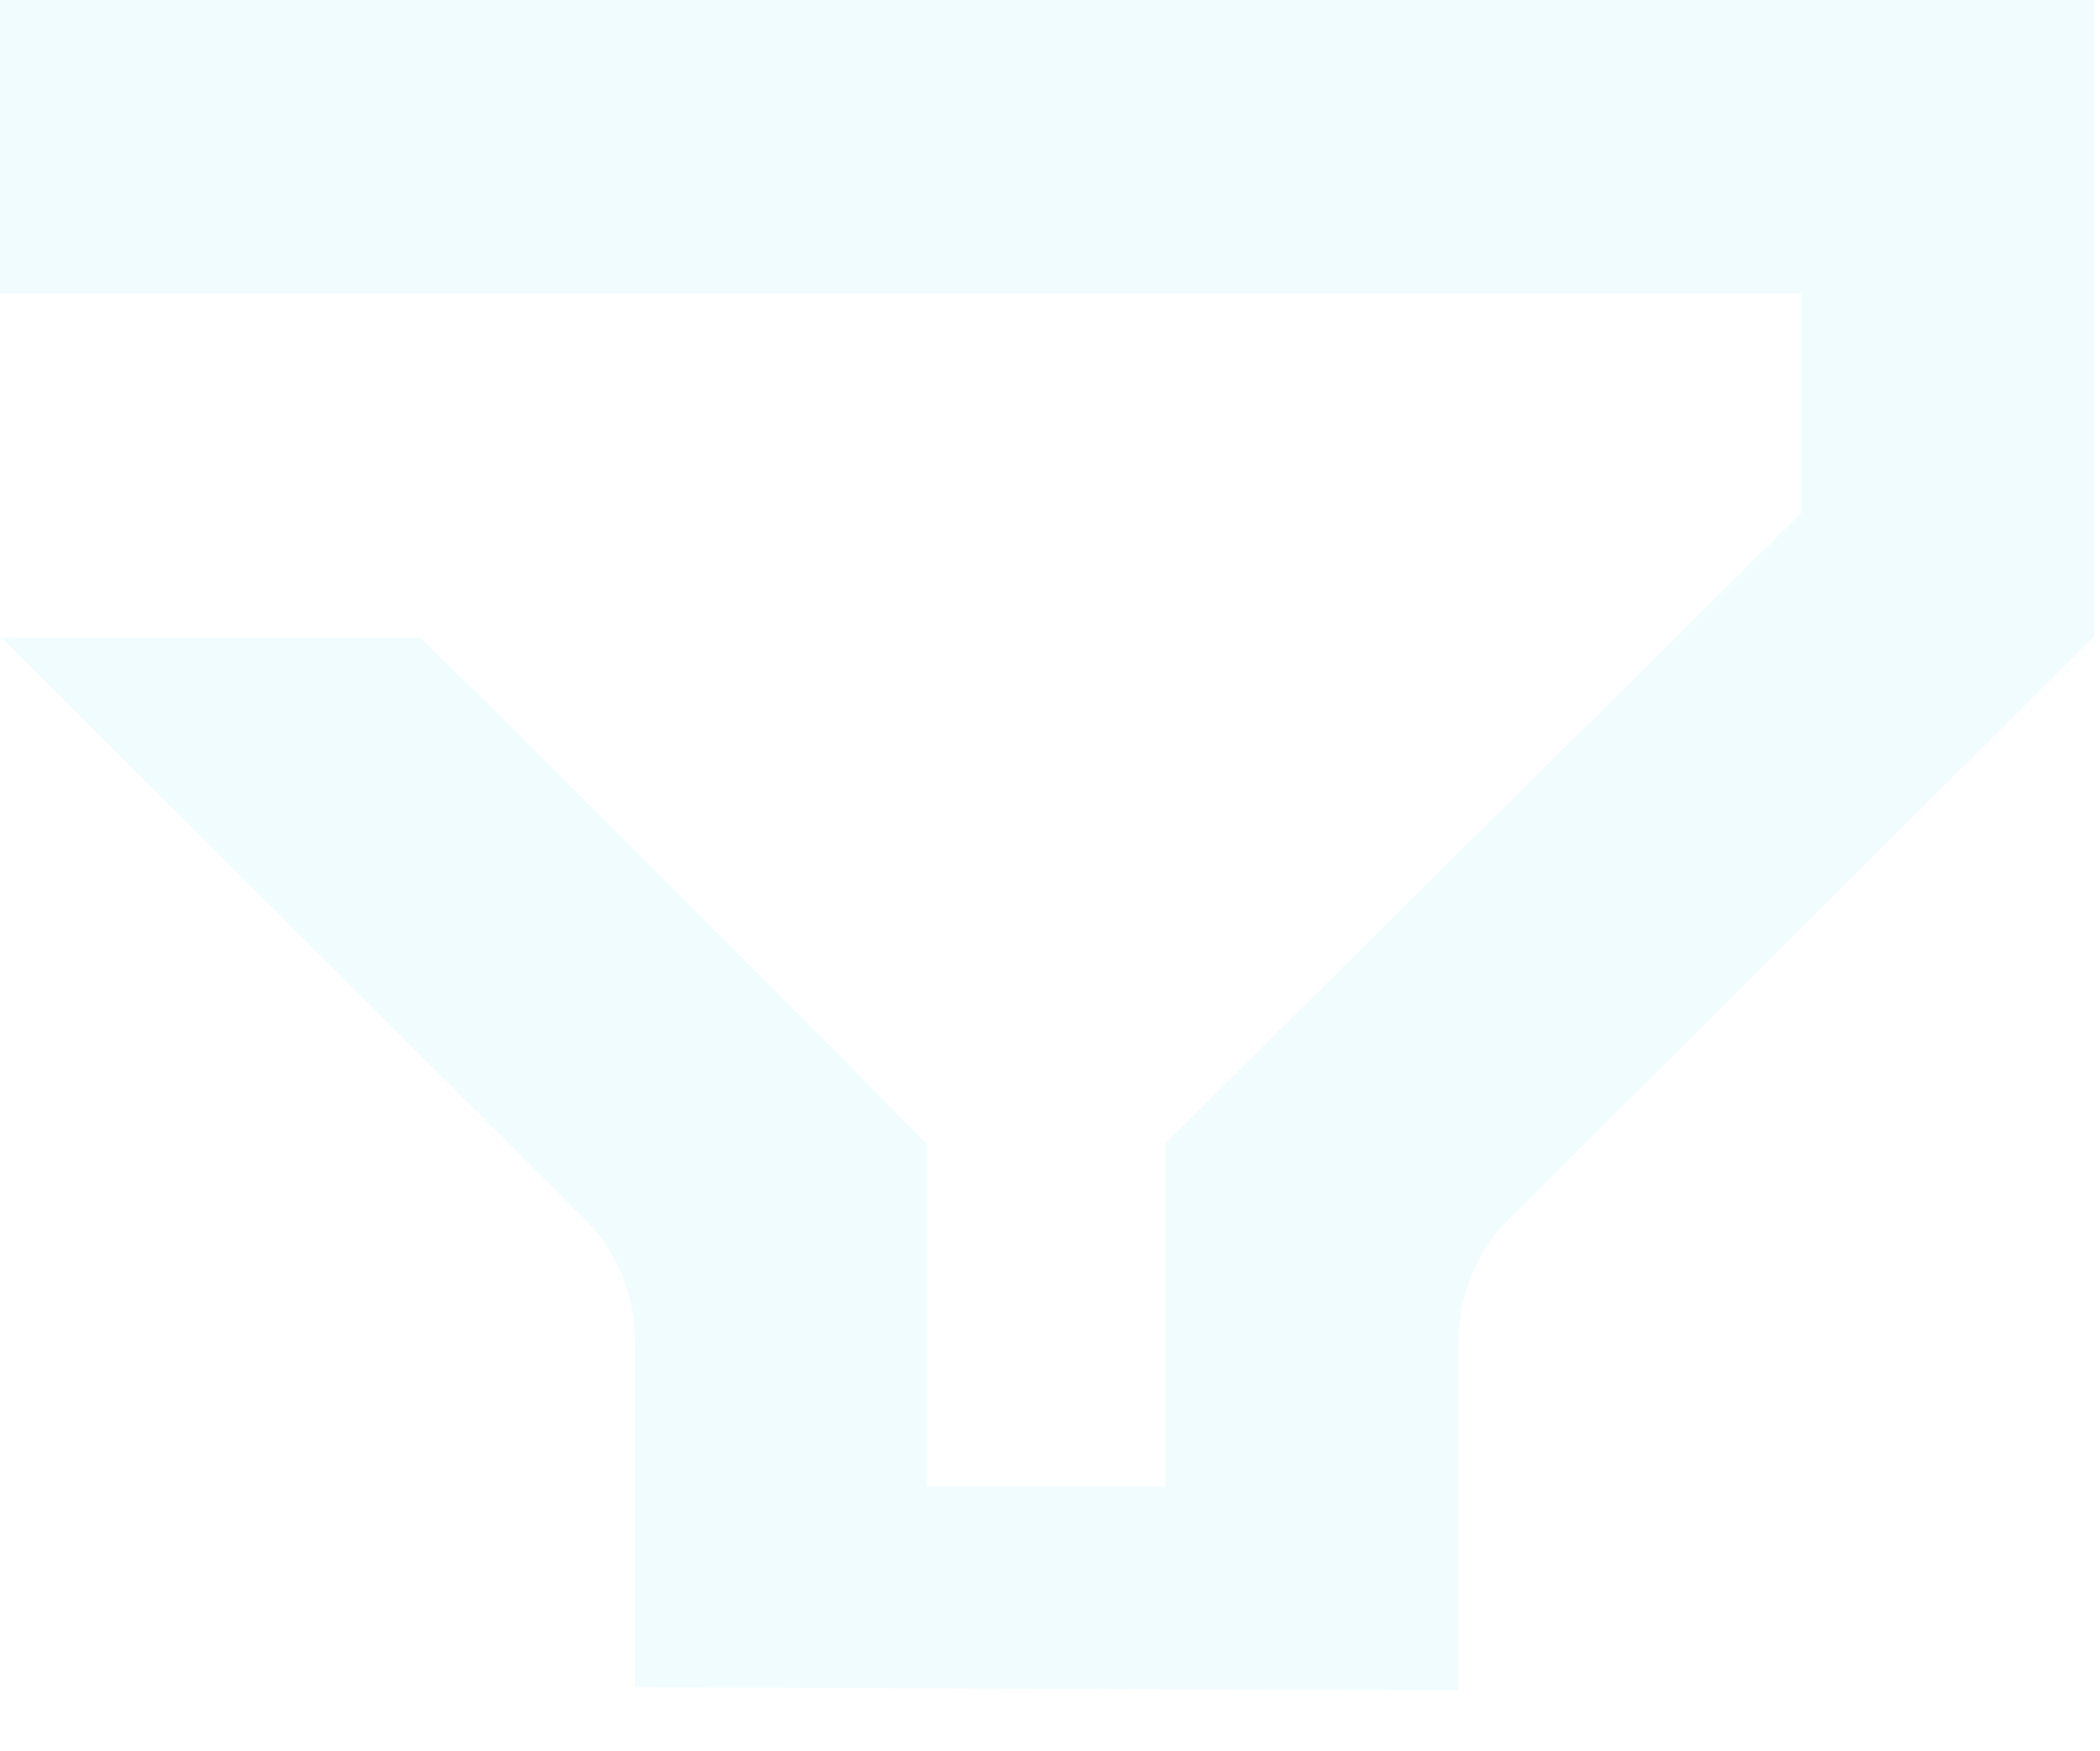
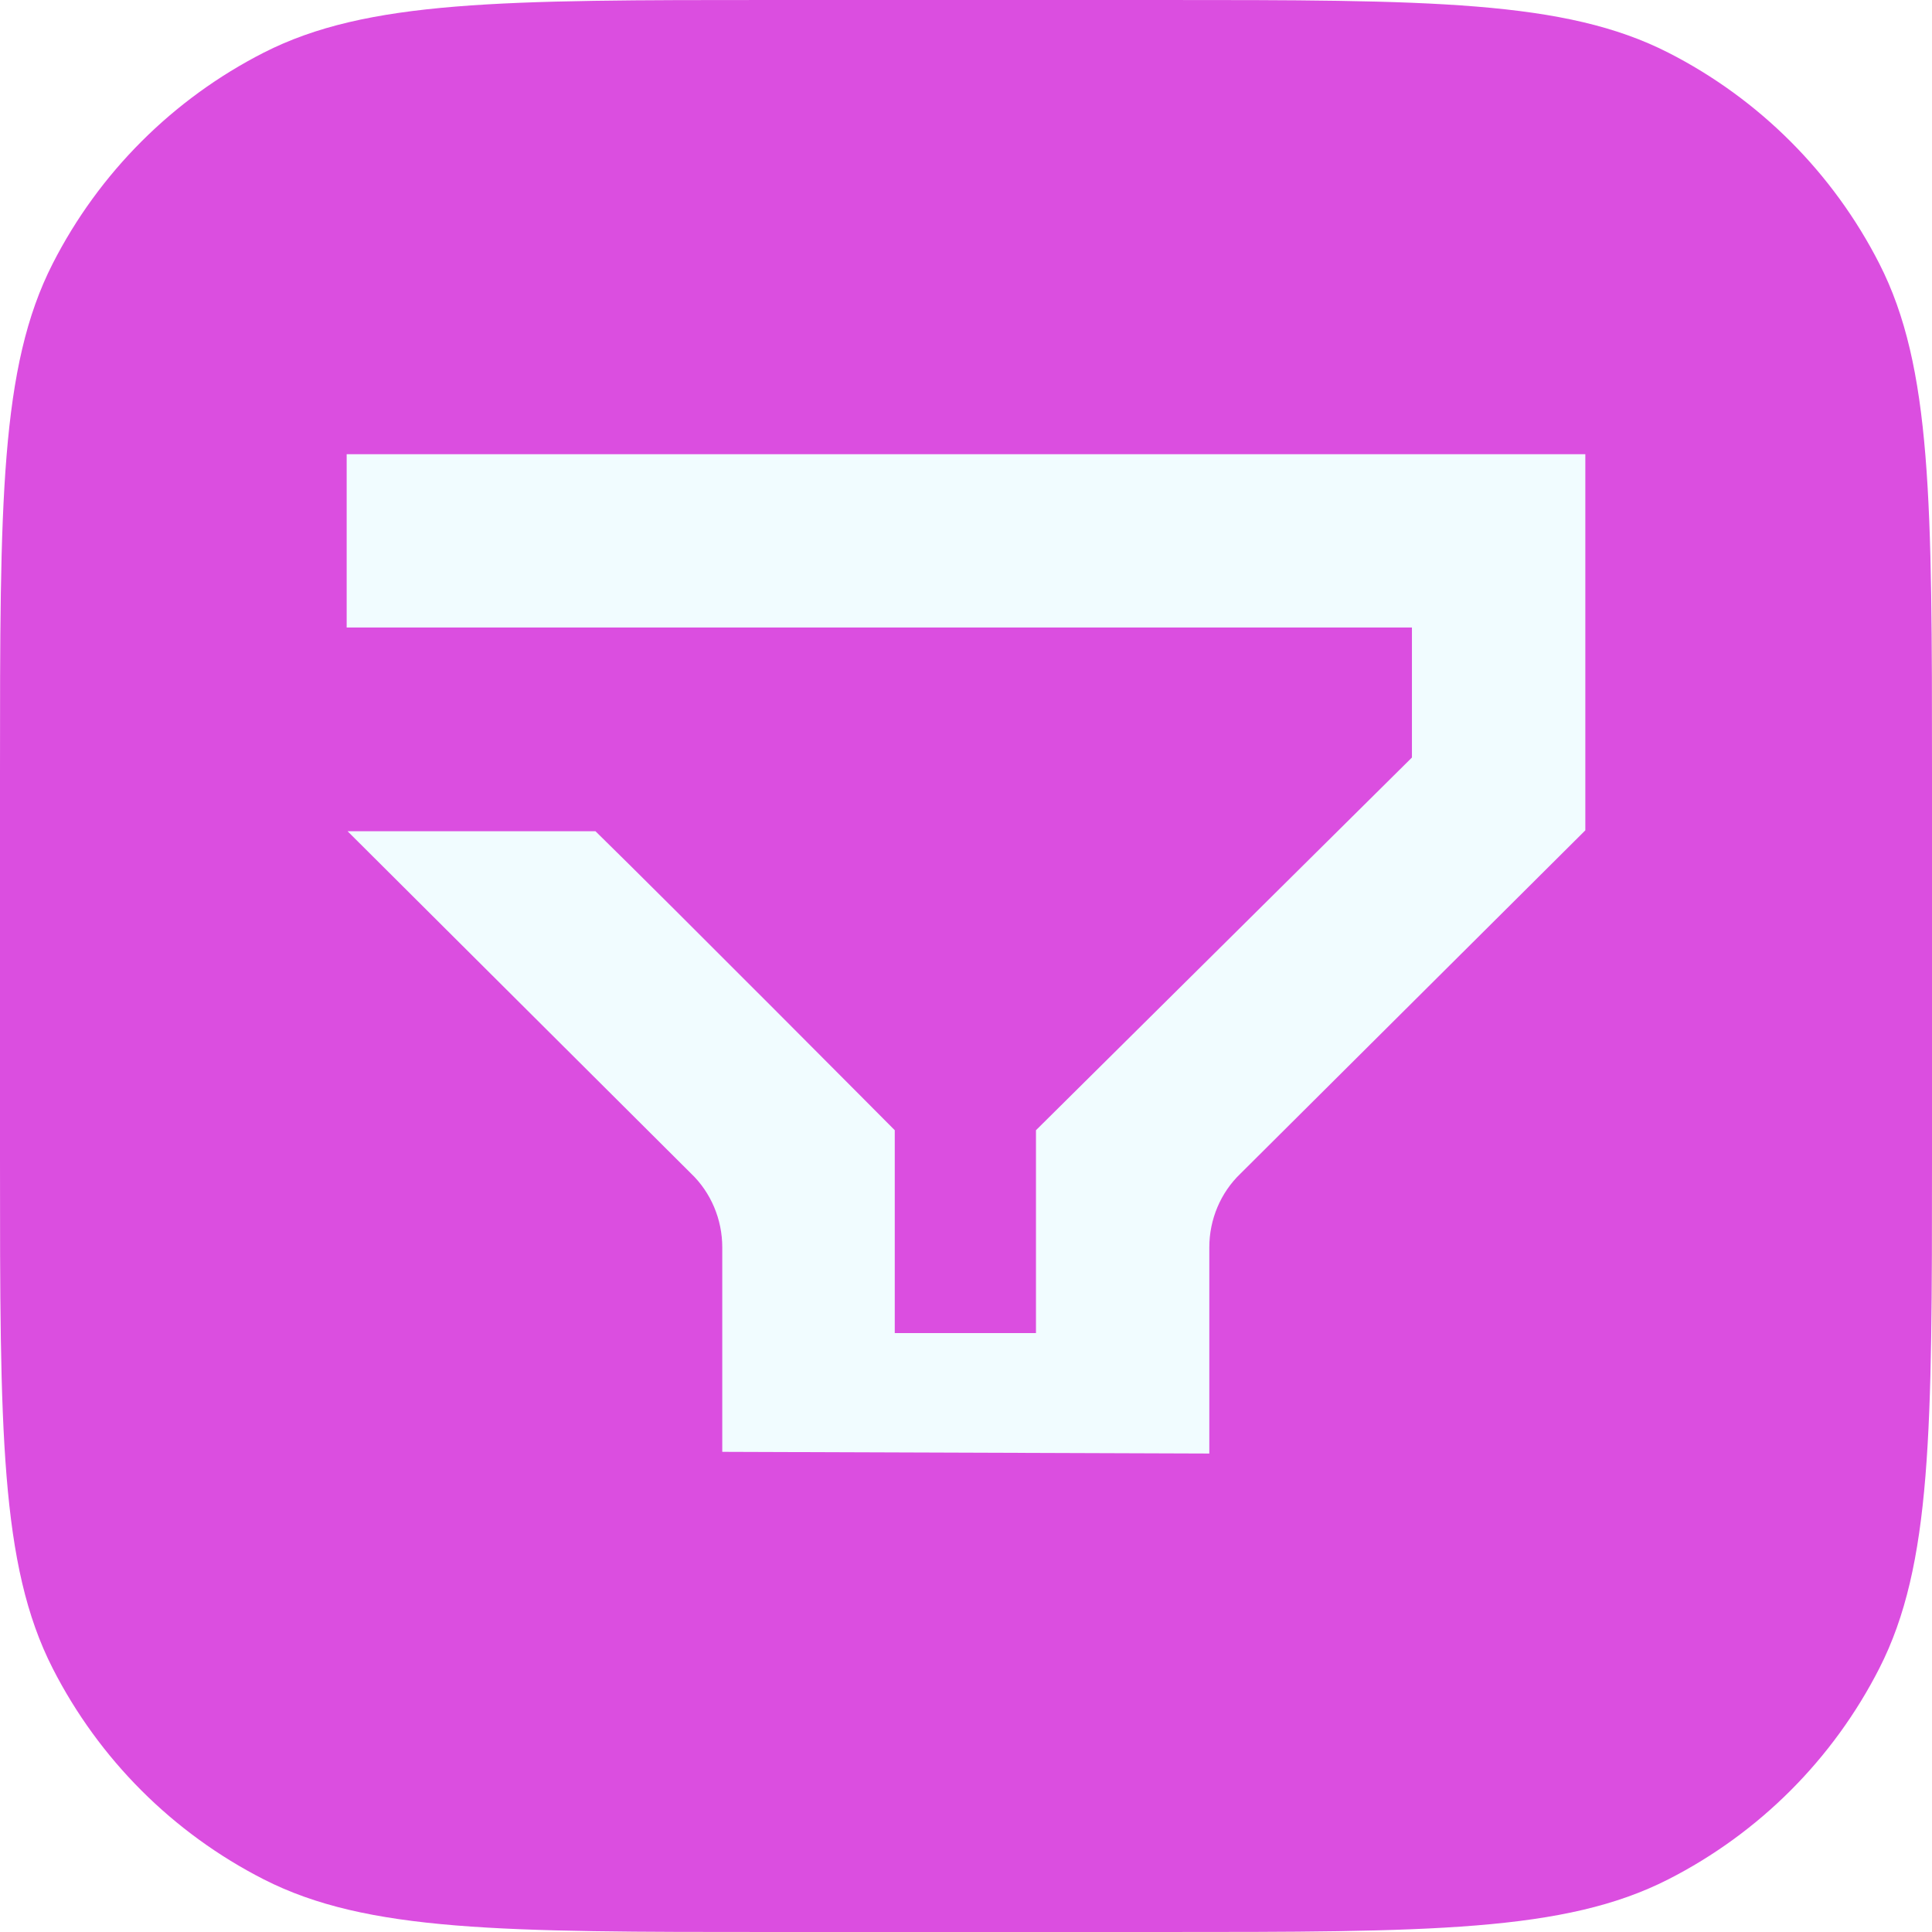
- <svg xmlns="http://www.w3.org/2000/svg" width="18" height="15" viewBox="0 0 18 15" fill="none">
-   <path d="M0 0V2.512H15.438V4.397L9.989 9.798V12.738H7.943V9.798C7.943 9.798 4.761 6.595 3.605 5.464H0.013L4.991 10.426C5.28 10.703 5.443 11.092 5.443 11.494V14.459L12.502 14.484V11.494C12.502 11.092 12.665 10.703 12.954 10.426L17.951 5.452V0H0Z" fill="#F1FCFF" />
+ <svg xmlns="http://www.w3.org/2000/svg" width="32" height="32" viewBox="0 0 32 32" fill="none">
+   <path d="M0 12.8C0 8.32 0 6.079 0.872 4.368C1.639 2.863 2.863 1.639 4.368 0.872C6.079 0 8.32 0 12.8 0H19.2C23.68 0 25.921 0 27.632 0.872C29.137 1.639 30.361 2.863 31.128 4.368C32 6.079 32 8.32 32 12.8V19.2C32 23.68 32 25.921 31.128 27.632C30.361 29.137 29.137 30.361 27.632 31.128C25.921 32 23.68 32 19.2 32H12.8C8.32 32 6.079 32 4.368 31.128C2.863 30.361 1.639 29.137 0.872 27.632C0 25.921 0 23.68 0 19.2V12.8Z" fill="#DB4EE0" />
+   <path d="M5.742 7.523V10.394H23.386V12.547L17.159 18.72V22.08H14.82V18.72C14.82 18.72 11.183 15.06 9.863 13.768H5.757L11.447 19.438C11.777 19.754 11.963 20.199 11.963 20.659V24.047L20.03 24.075V20.659C20.03 20.199 20.216 19.754 20.547 19.438L26.258 13.753V7.523H5.742Z" fill="#F1FCFF" />
</svg>
